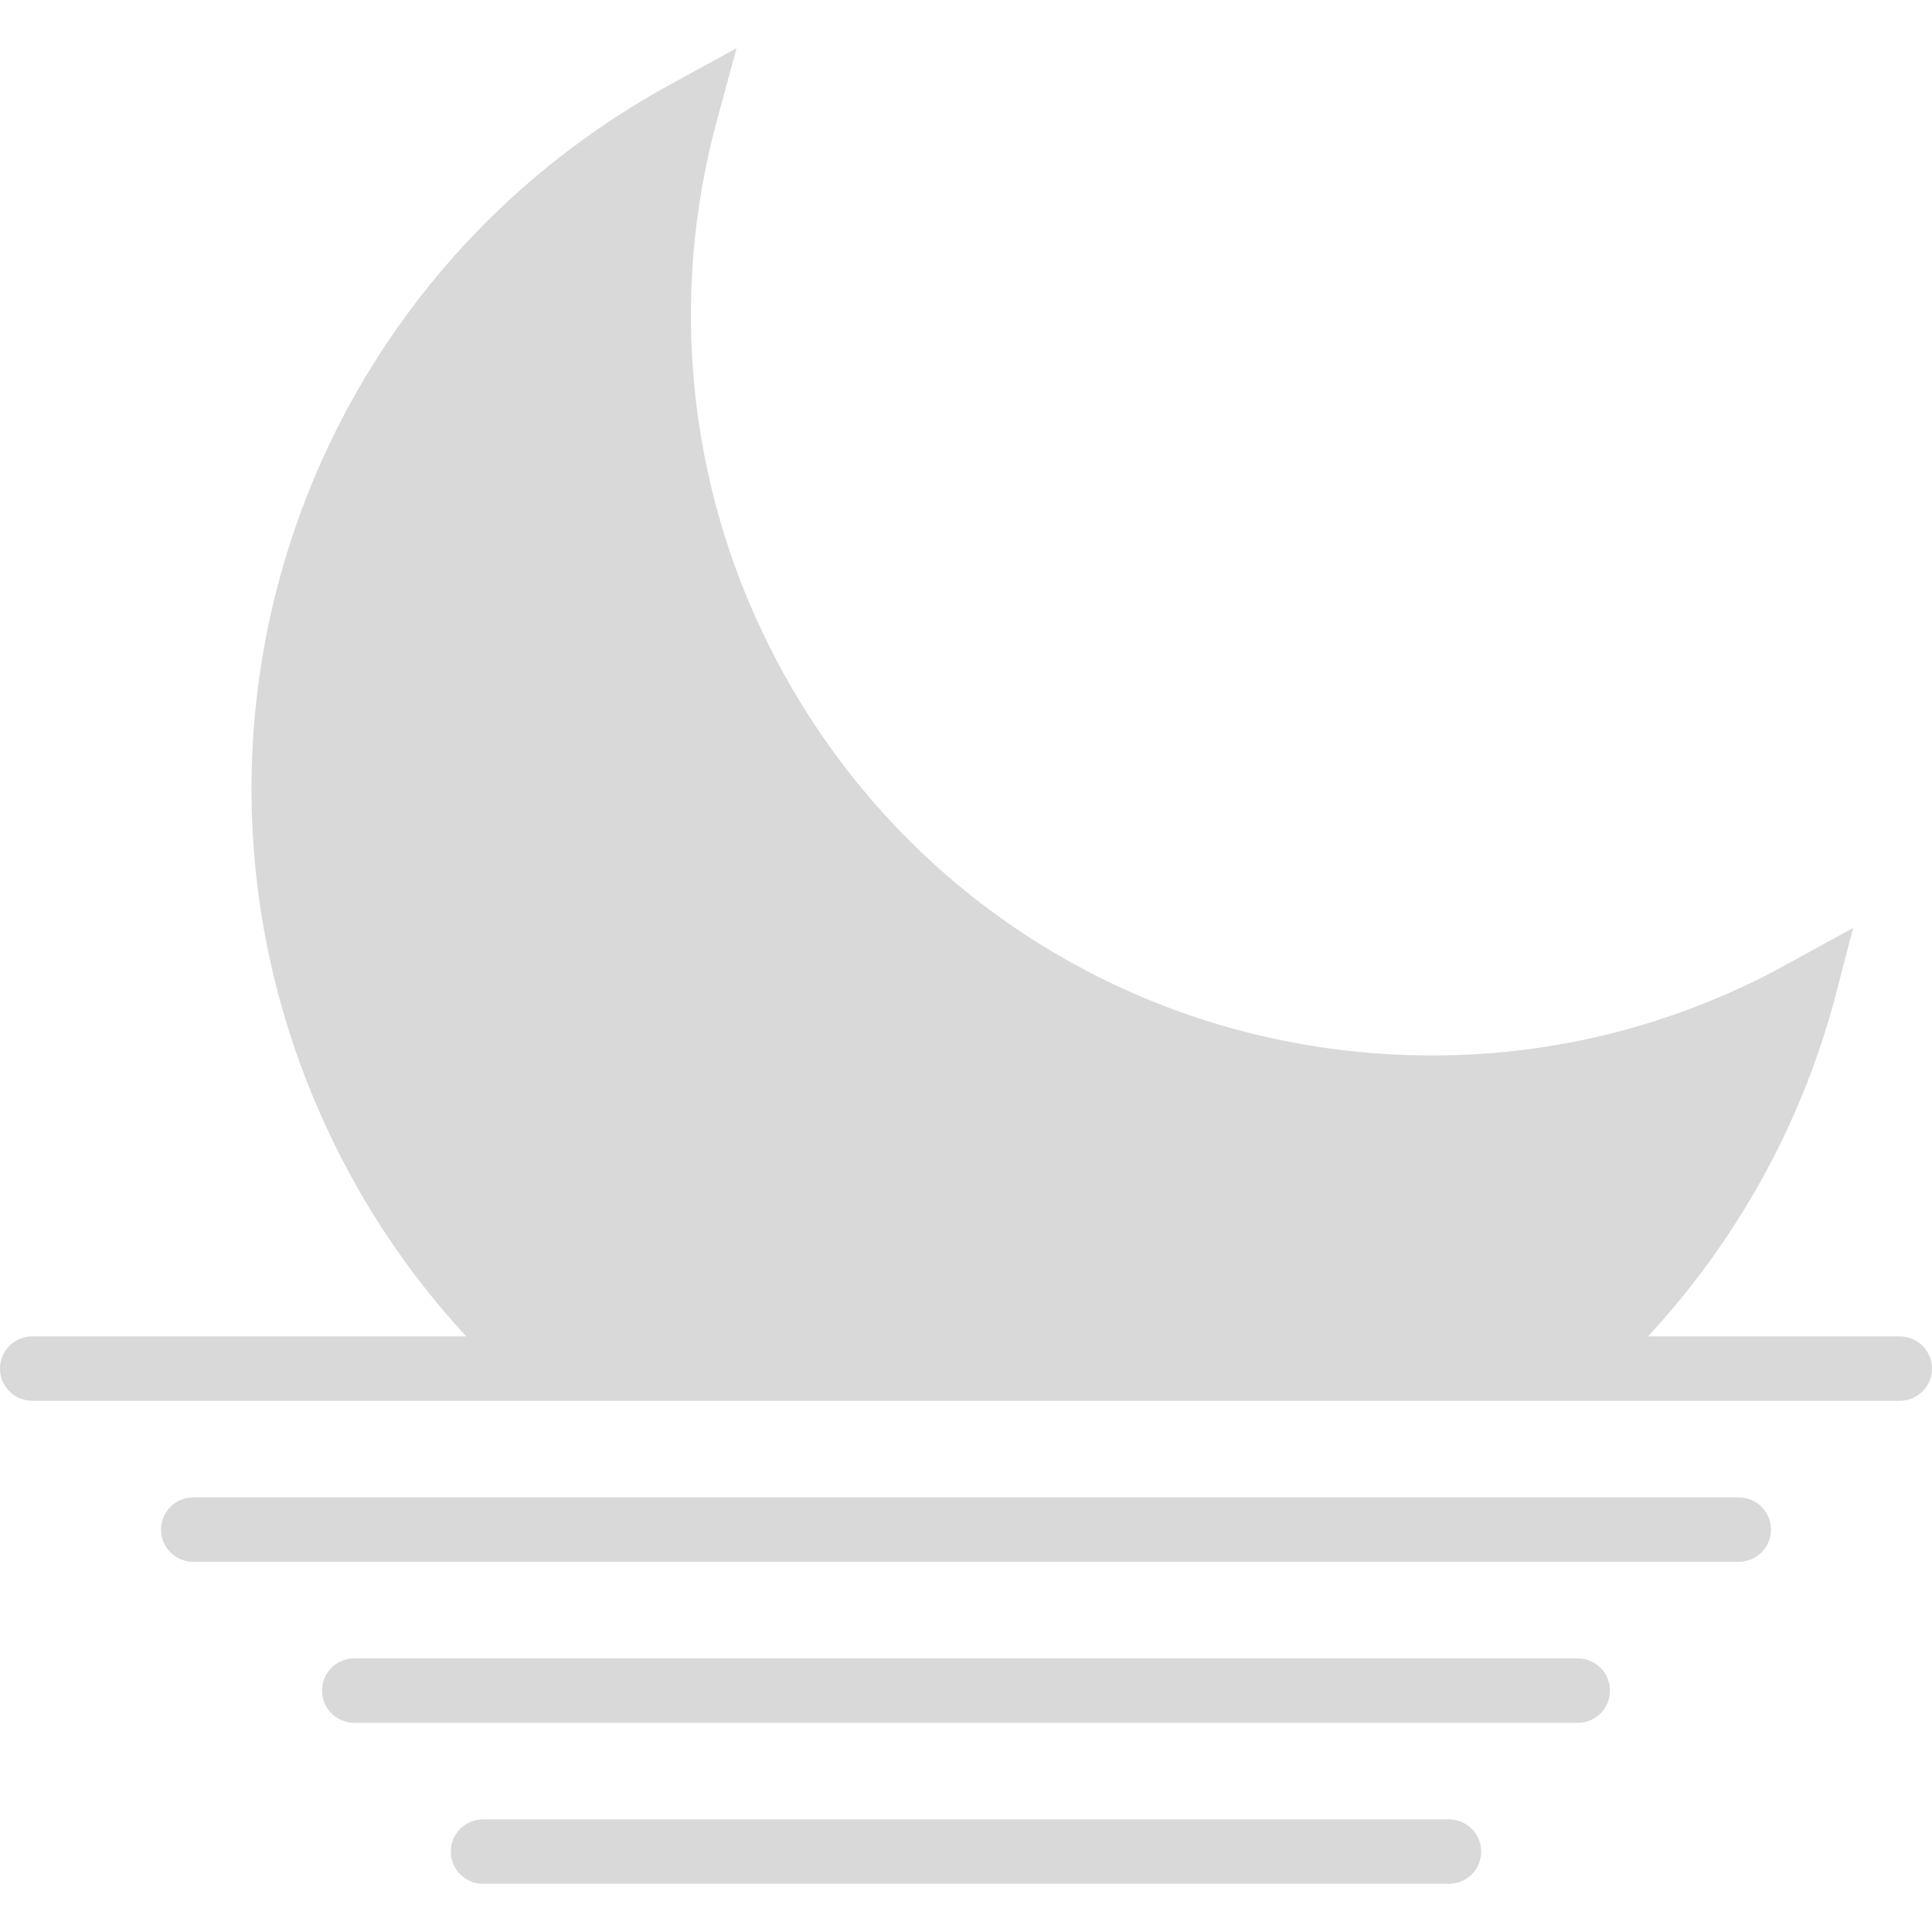
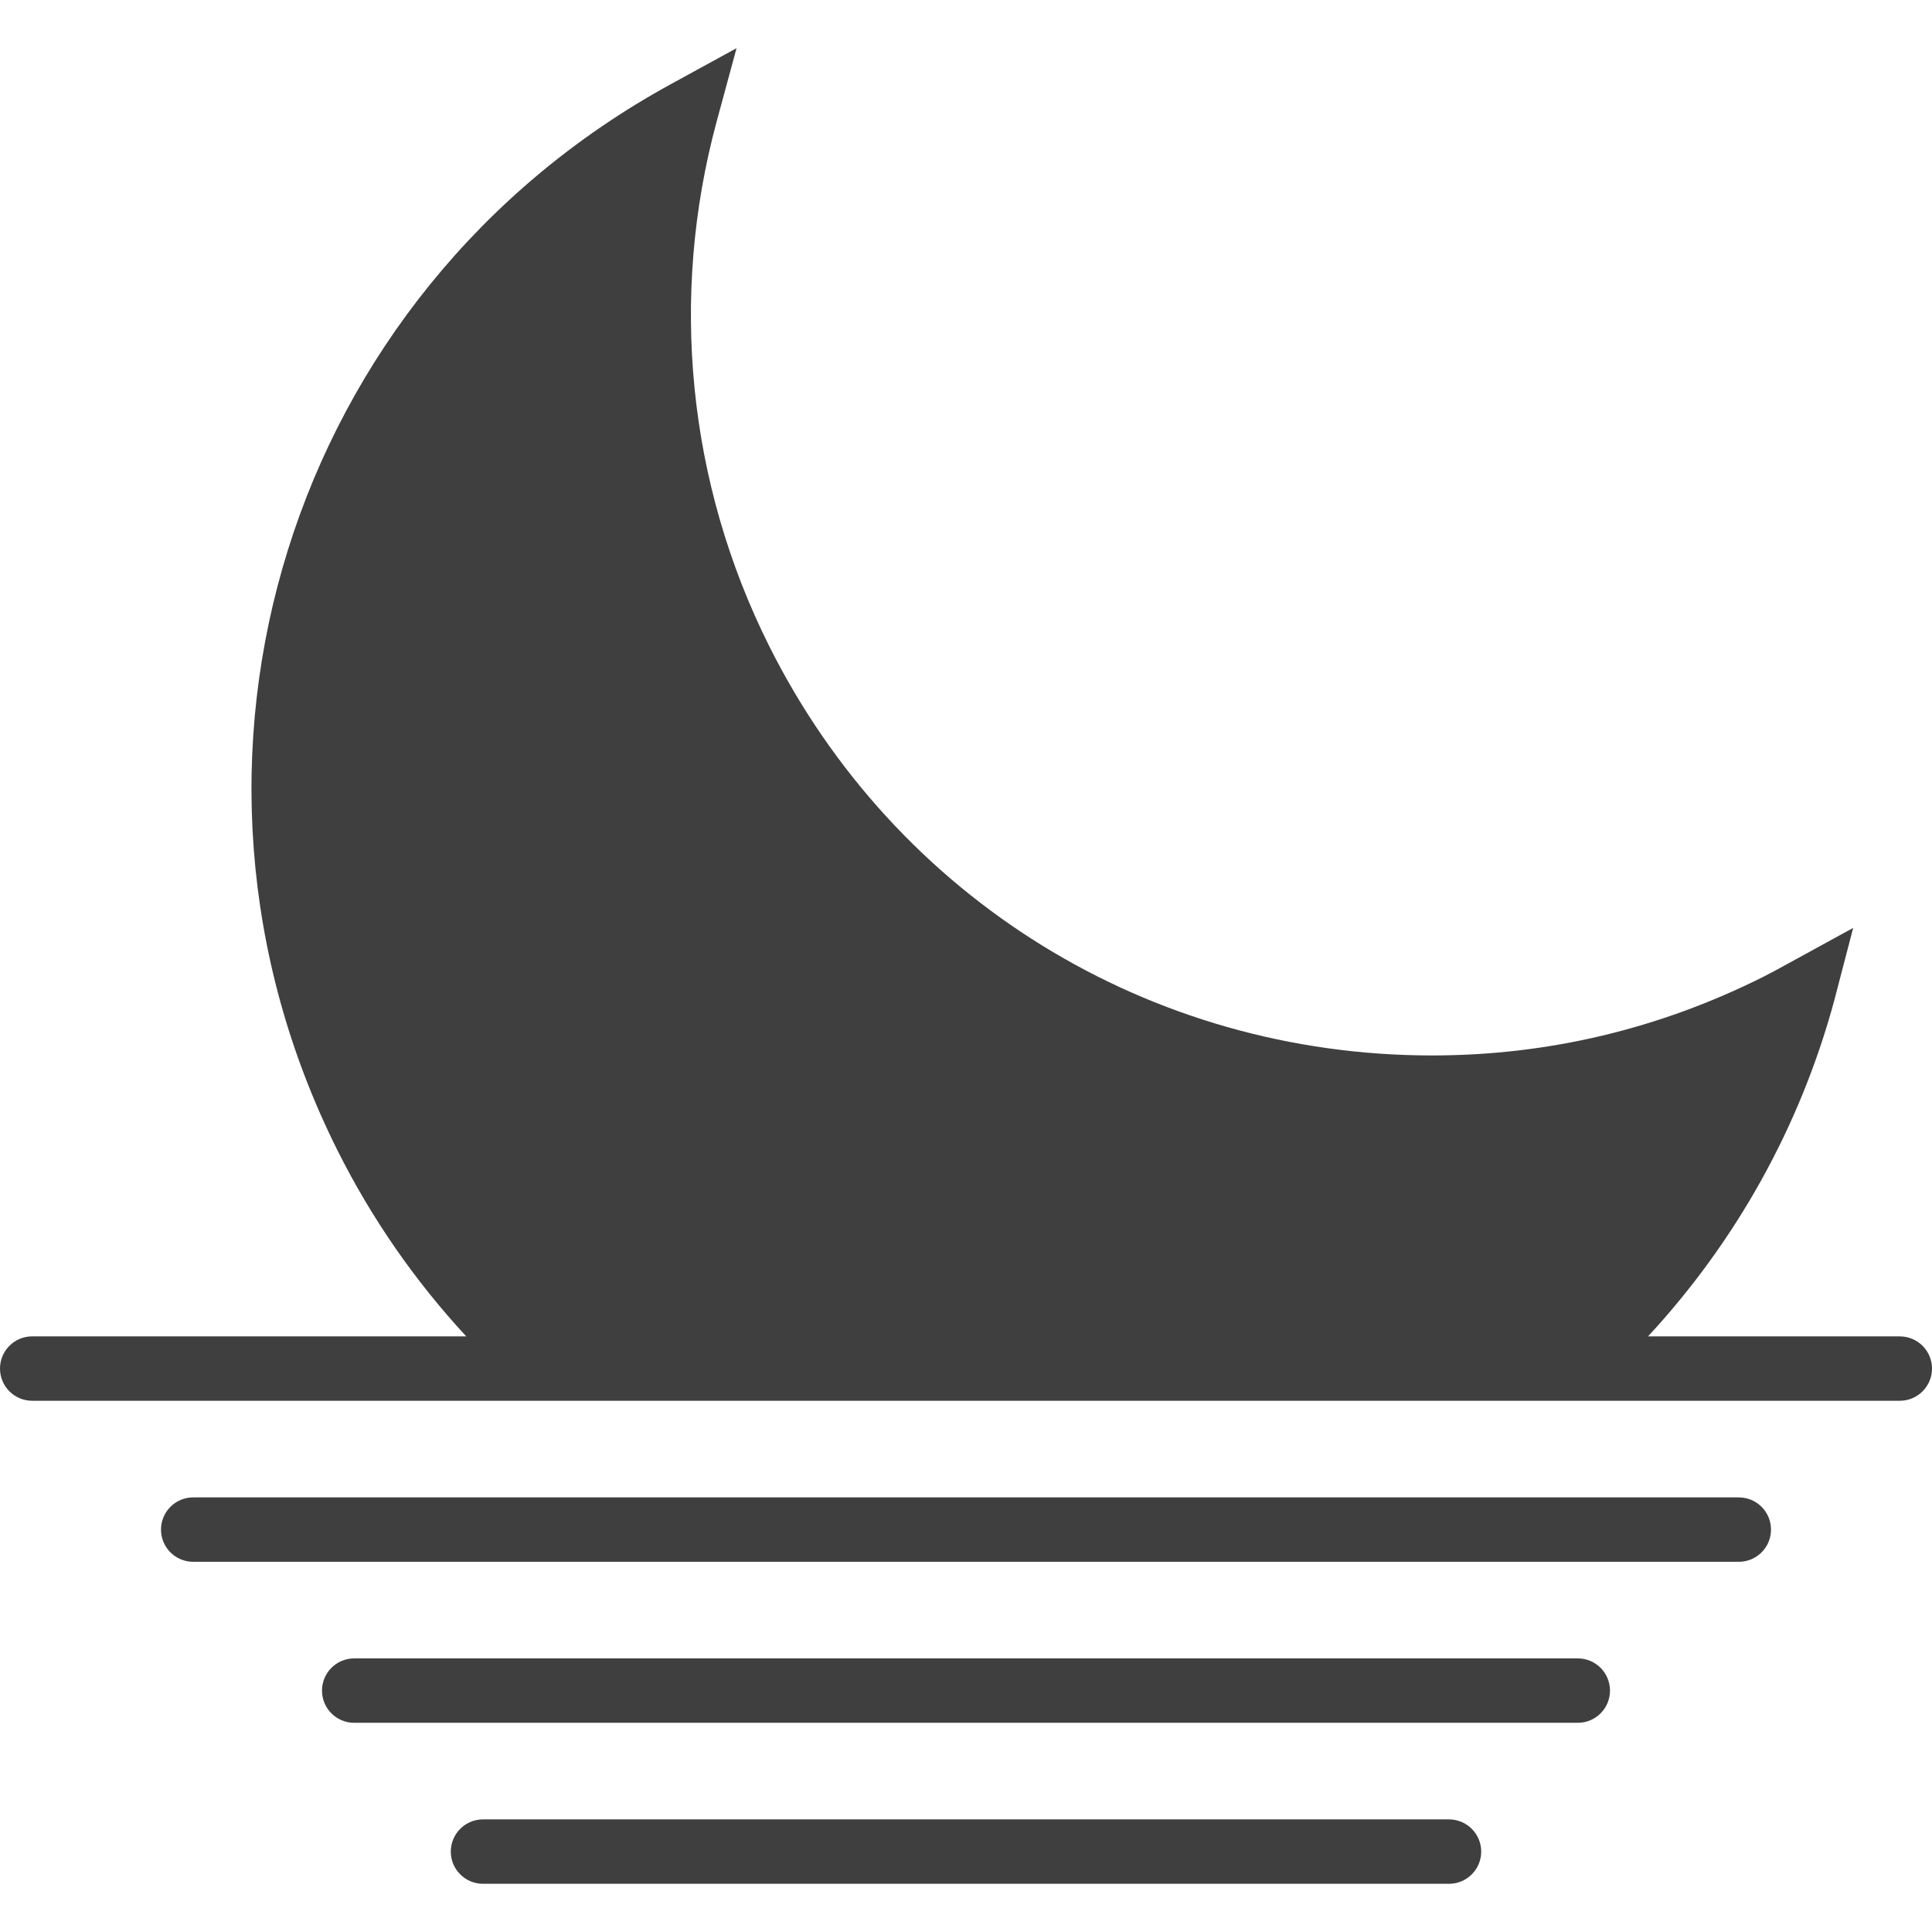
- <svg xmlns="http://www.w3.org/2000/svg" fill="#d9d9d9" height="800px" width="800px" version="1.1" id="Capa_1" viewBox="0 0 60 60" xml:space="preserve">
+ <svg xmlns="http://www.w3.org/2000/svg" fill="#3f3f3f" height="800px" width="800px" version="1.1" id="Capa_1" viewBox="0 0 60 60" xml:space="preserve">
  <g>
    <path d="M54,46.503H6c-0.553,0-1,0.448-1,1s0.447,1,1,1h48c0.553,0,1-0.448,1-1S54.553,46.503,54,46.503z" />
    <path d="M49,51.503H11c-0.553,0-1,0.448-1,1s0.447,1,1,1h38c0.553,0,1-0.448,1-1S49.553,51.503,49,51.503z" />
    <path d="M45,56.503H15c-0.553,0-1,0.448-1,1s0.447,1,1,1h30c0.553,0,1-0.448,1-1S45.553,56.503,45,56.503z" />
    <path d="M59,41.503h-7.819c2.731-2.951,4.721-6.509,5.784-10.434l0.587-2.252l-2.061,1.129c-0.244,0.134-0.487,0.268-0.736,0.393   c-3.232,1.618-6.69,2.439-10.279,2.439c-0.001,0-0.001,0-0.002,0c-8.771,0-16.658-4.87-20.583-12.708   c-2.531-5.056-3.111-10.848-1.632-16.306l0.615-2.268l-2.061,1.129c-11.84,6.488-16.377,21.03-10.33,33.105   c1.061,2.118,2.403,4.05,3.996,5.772H1c-0.553,0-1,0.448-1,1s0.447,1,1,1h15.545H49.13H59c0.553,0,1-0.448,1-1   S59.553,41.503,59,41.503z" />
  </g>
</svg>
